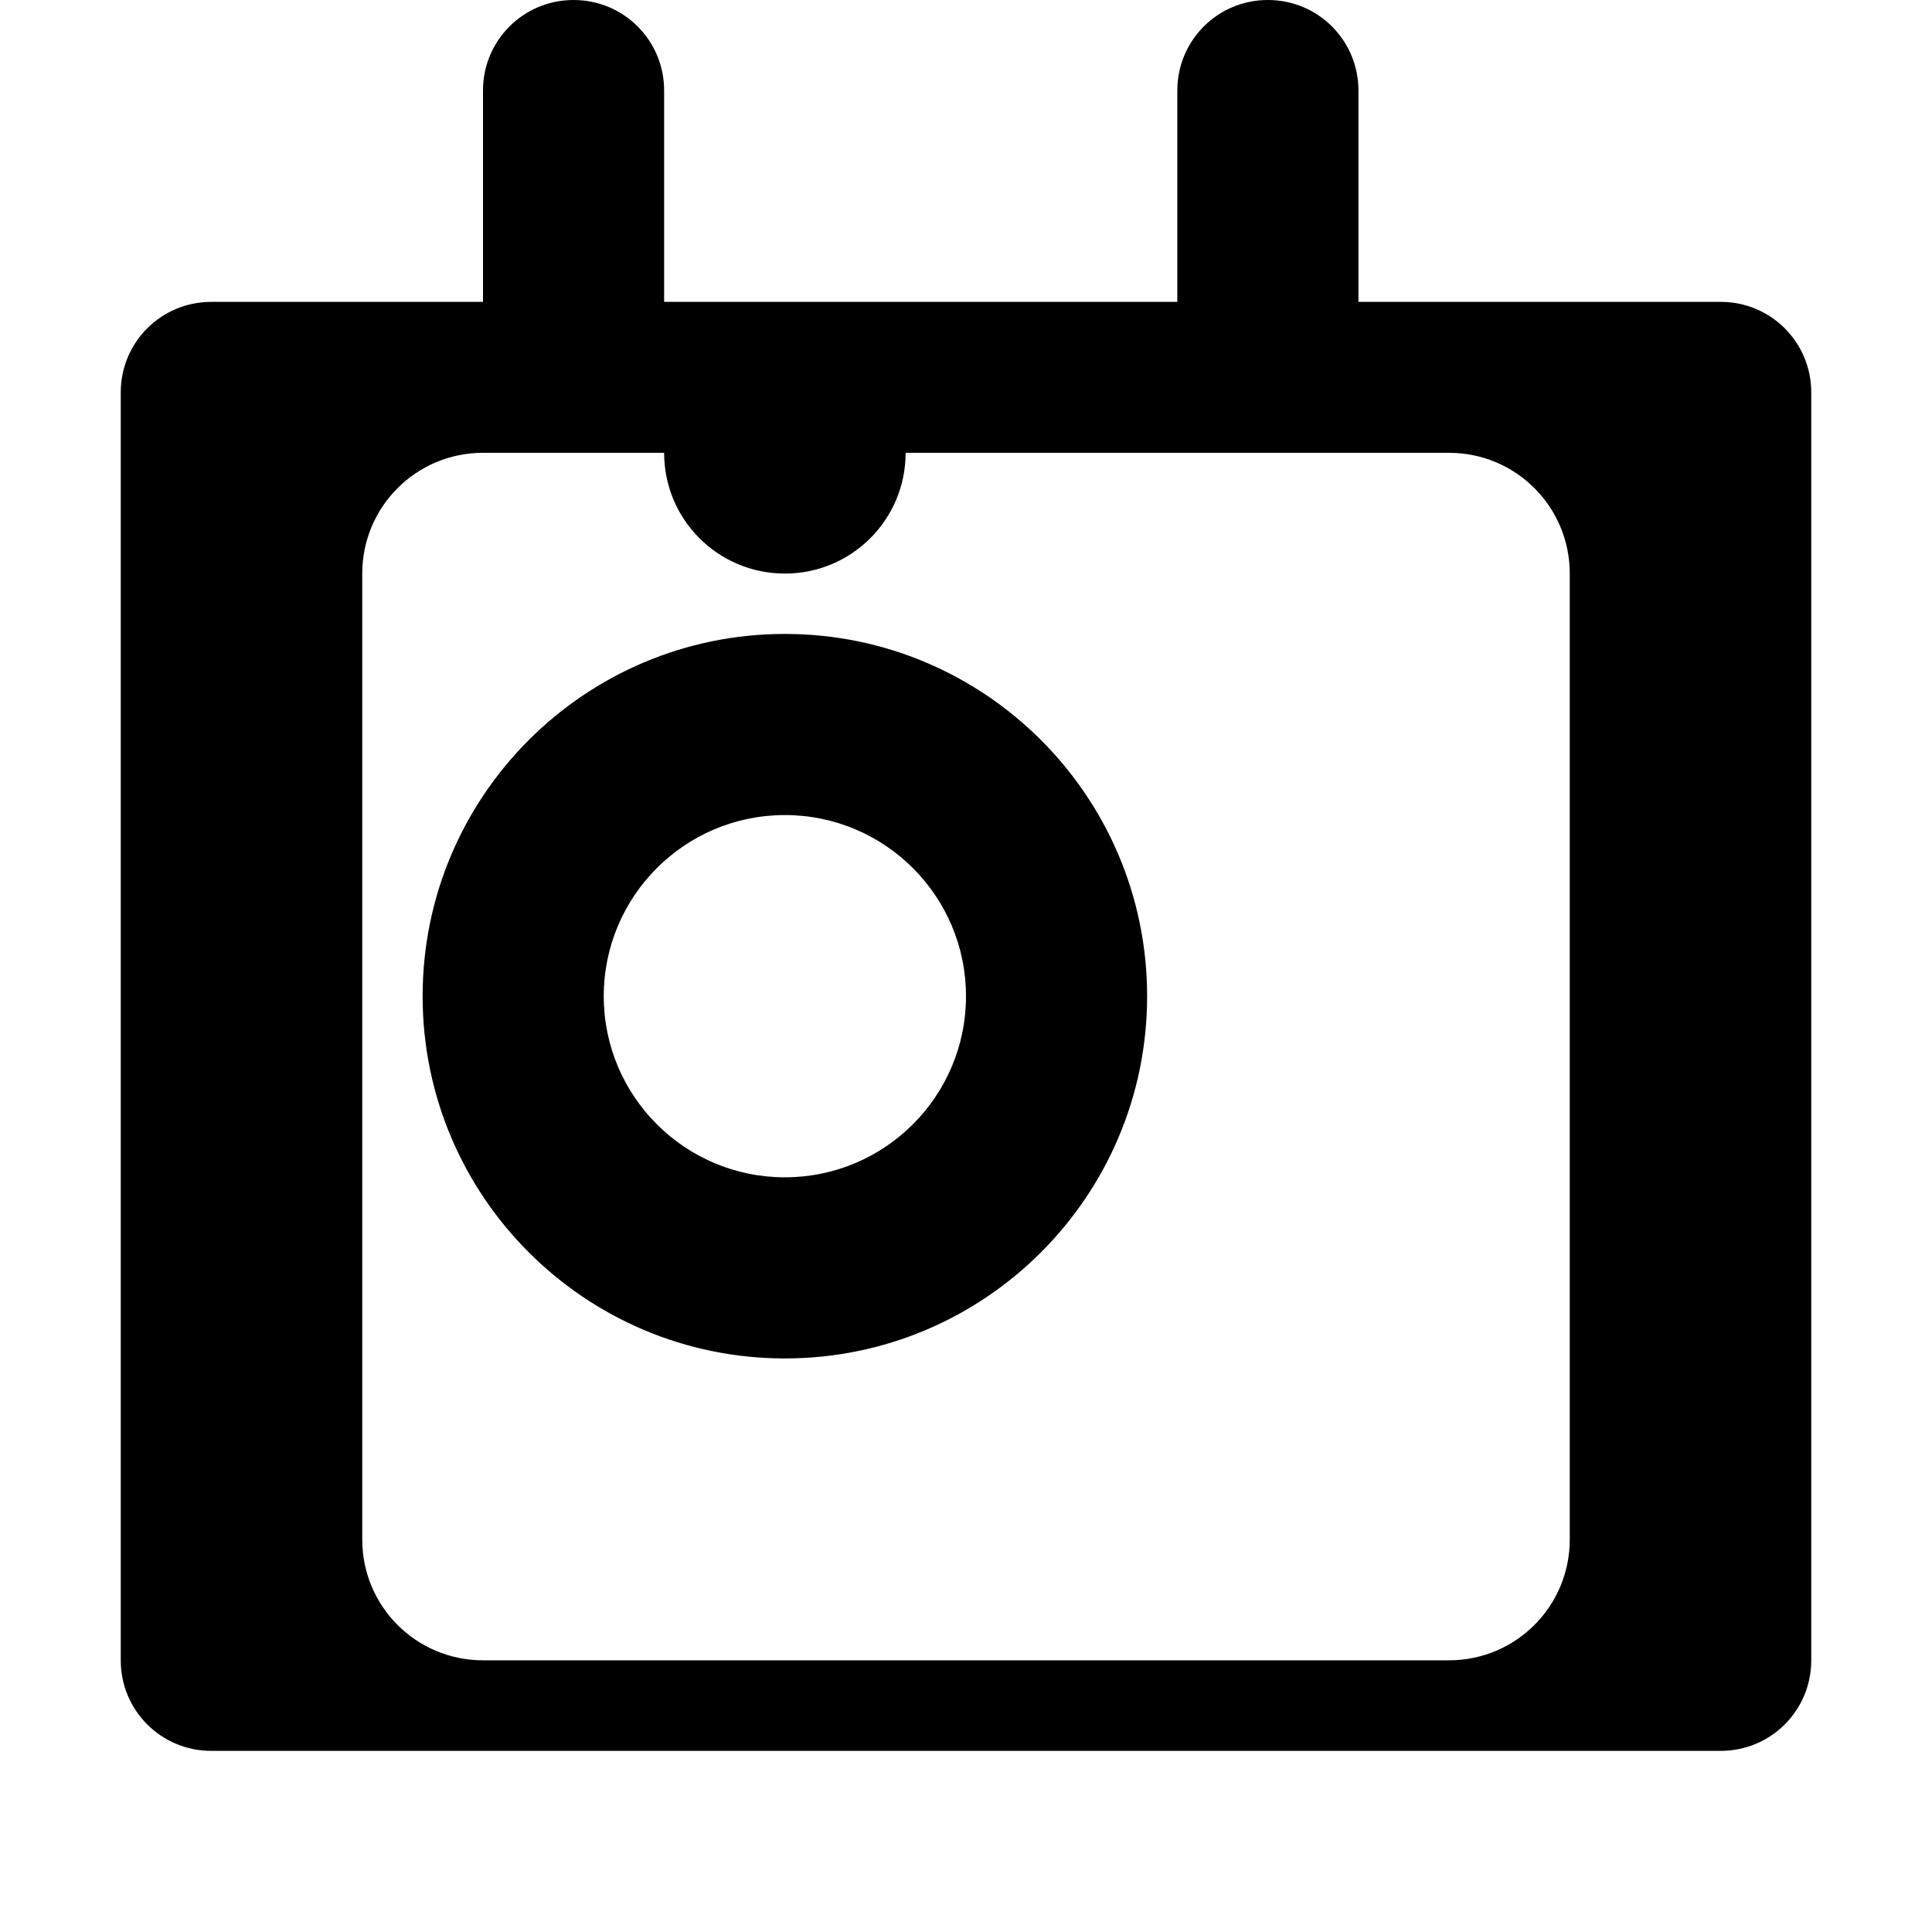
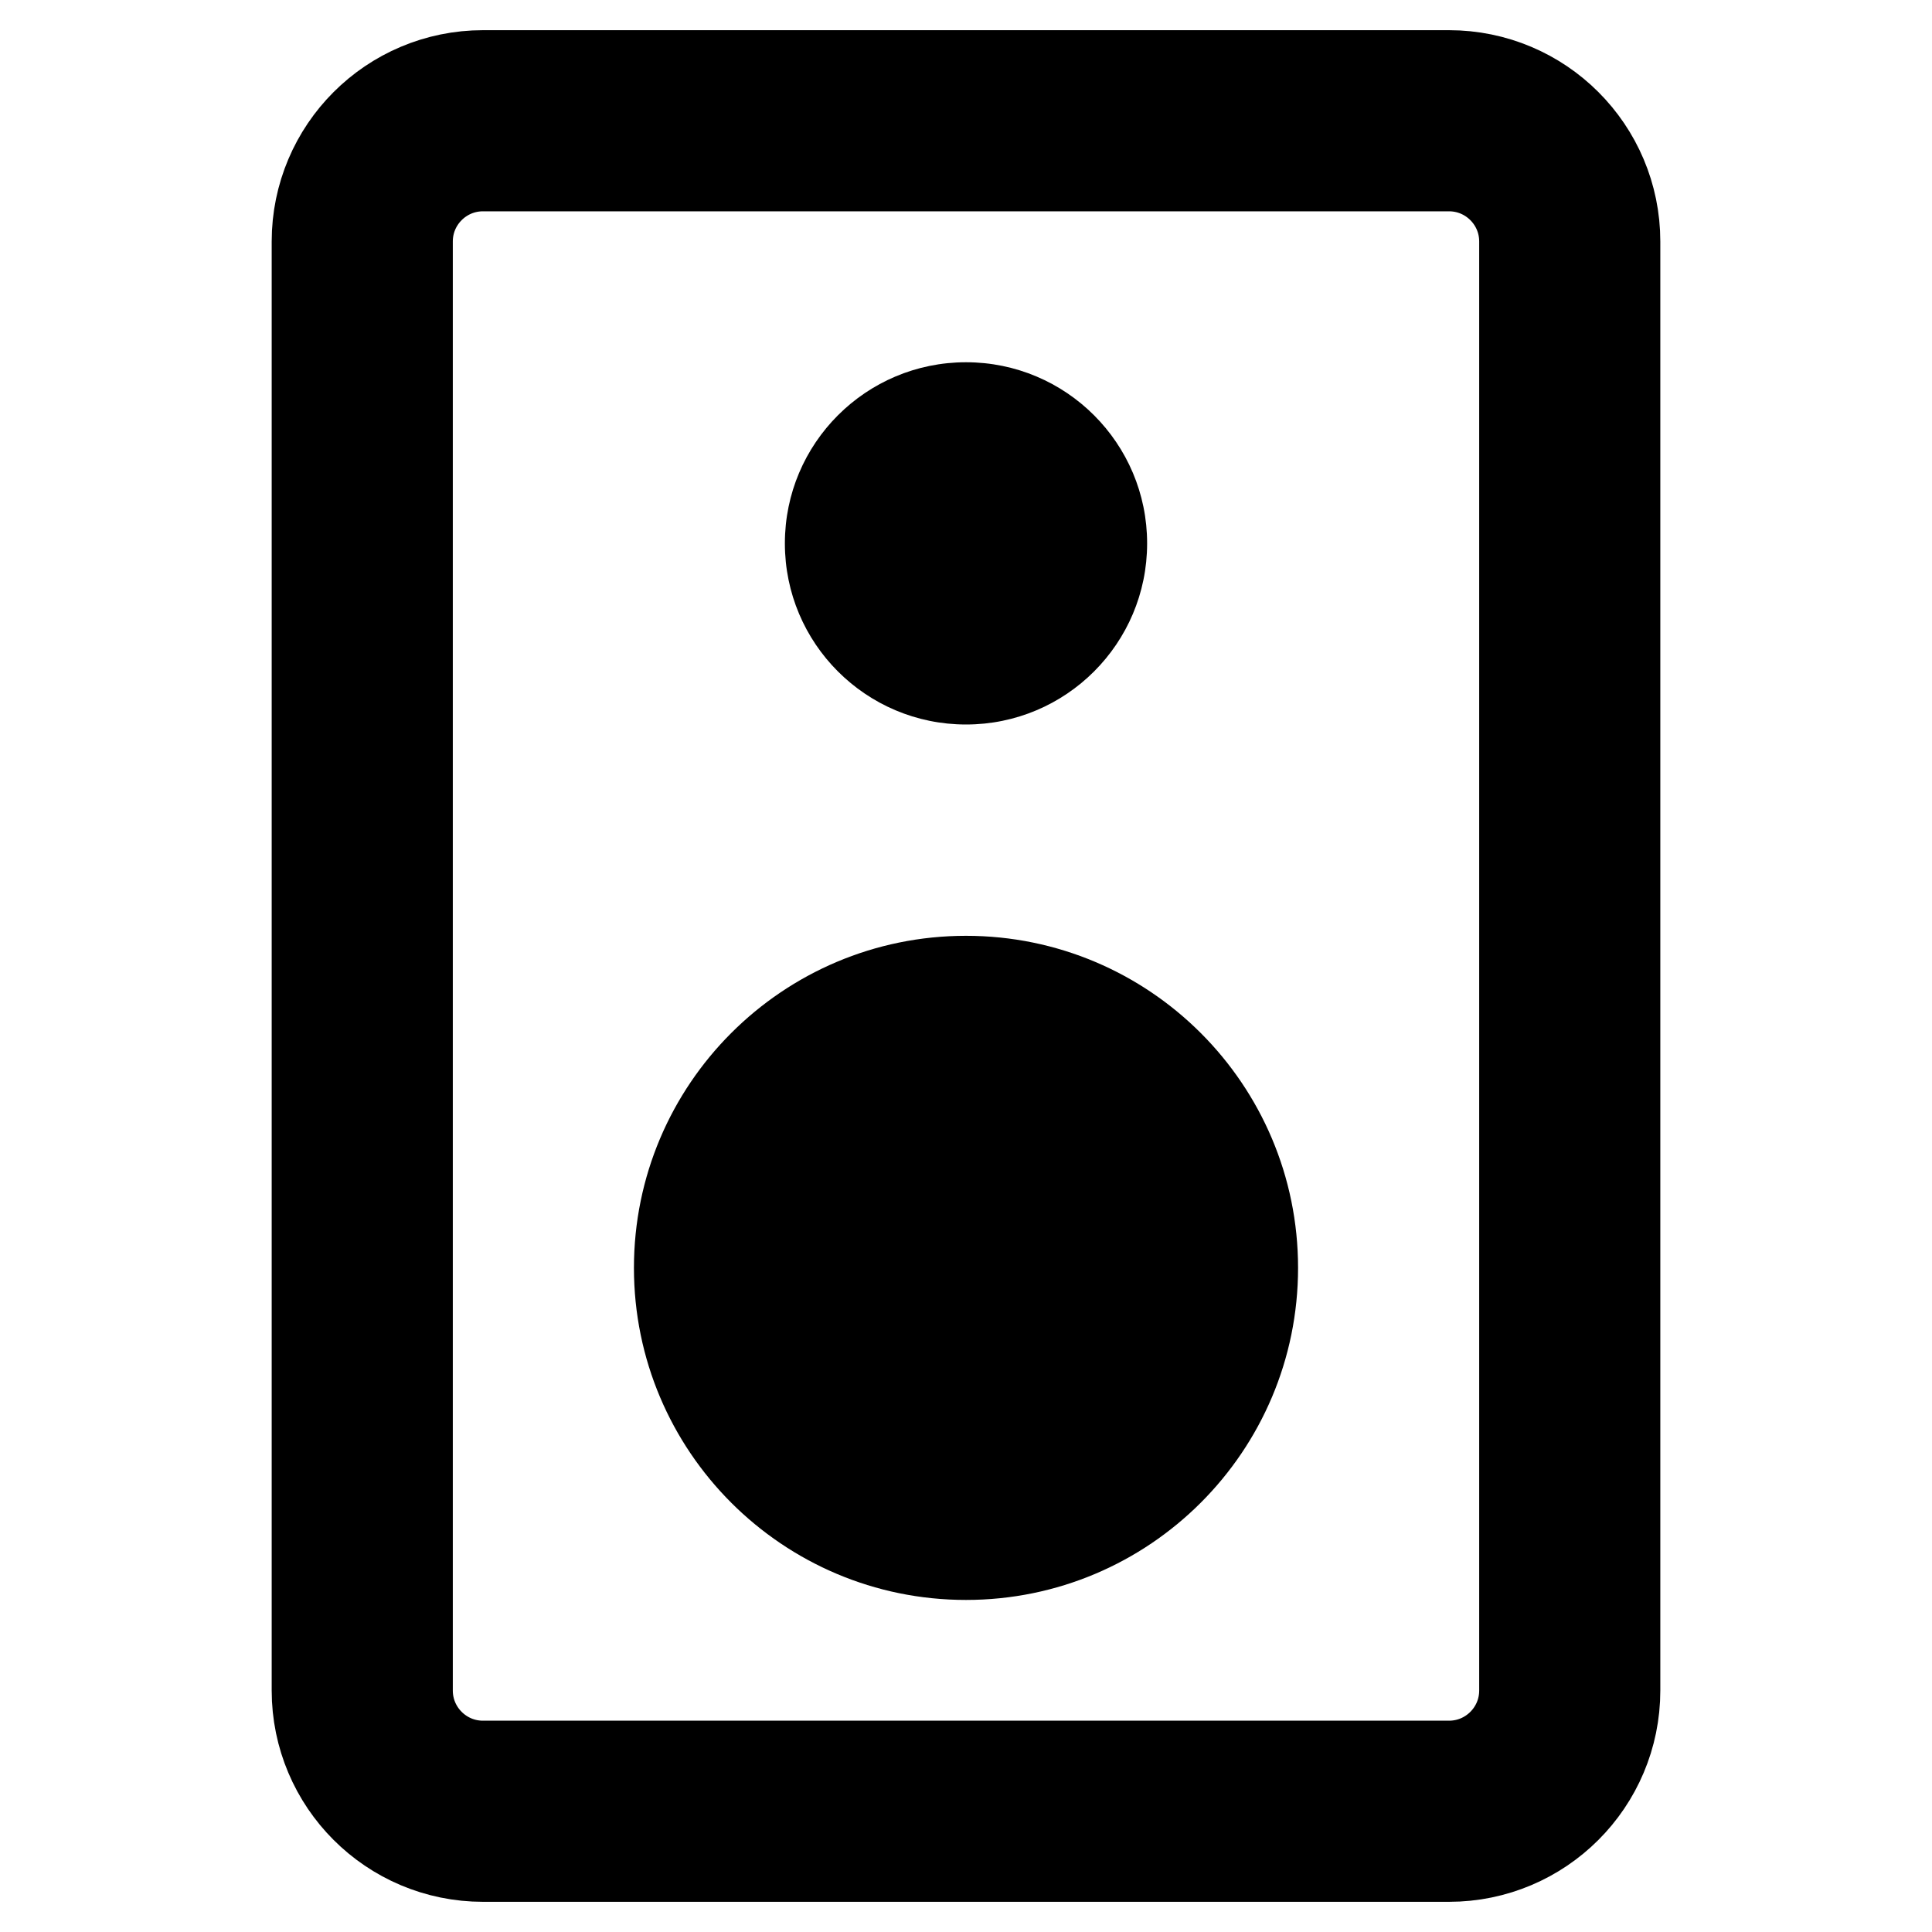
<svg xmlns="http://www.w3.org/2000/svg" viewBox="0 0 512 512">
-   <path d="M176 24c0-13.3-10.7-24-24-24s-24 10.7-24 24V80H56C42.7 80 32 90.7 32 104V440c0 13.3 10.7 24 24 24H456c13.3 0 24-10.7 24-24V104c0-13.3-10.7-24-24-24H360V24c0-13.3-10.7-24-24-24s-24 10.7-24 24V80H176V24zm-48 96H384c17.7 0 32 14.3 32 32V408c0 17.7-14.3 32-32 32H128c-17.7 0-32-14.3-32-32V152c0-17.7 14.3-32 32-32zm80 48c-53 0-96 43-96 96s43 96 96 96 96-43 96-96-43-96-96-96zm0 144c-26.5 0-48-21.5-48-48s21.5-48 48-48 48 21.5 48 48-21.5 48-48 48zm0-224c-17.7 0-32 14.3-32 32s14.3 32 32 32 32-14.3 32-32-14.3-32-32-32z" />
+   <rect x="96" y="32" width="320" height="448" rx="32" fill="none" stroke="currentColor" stroke-width="48" />
+   <circle cx="256" cy="144" r="48" fill="currentColor" />
+   <circle cx="256" cy="336" r="88" fill="currentColor" />
</svg>
